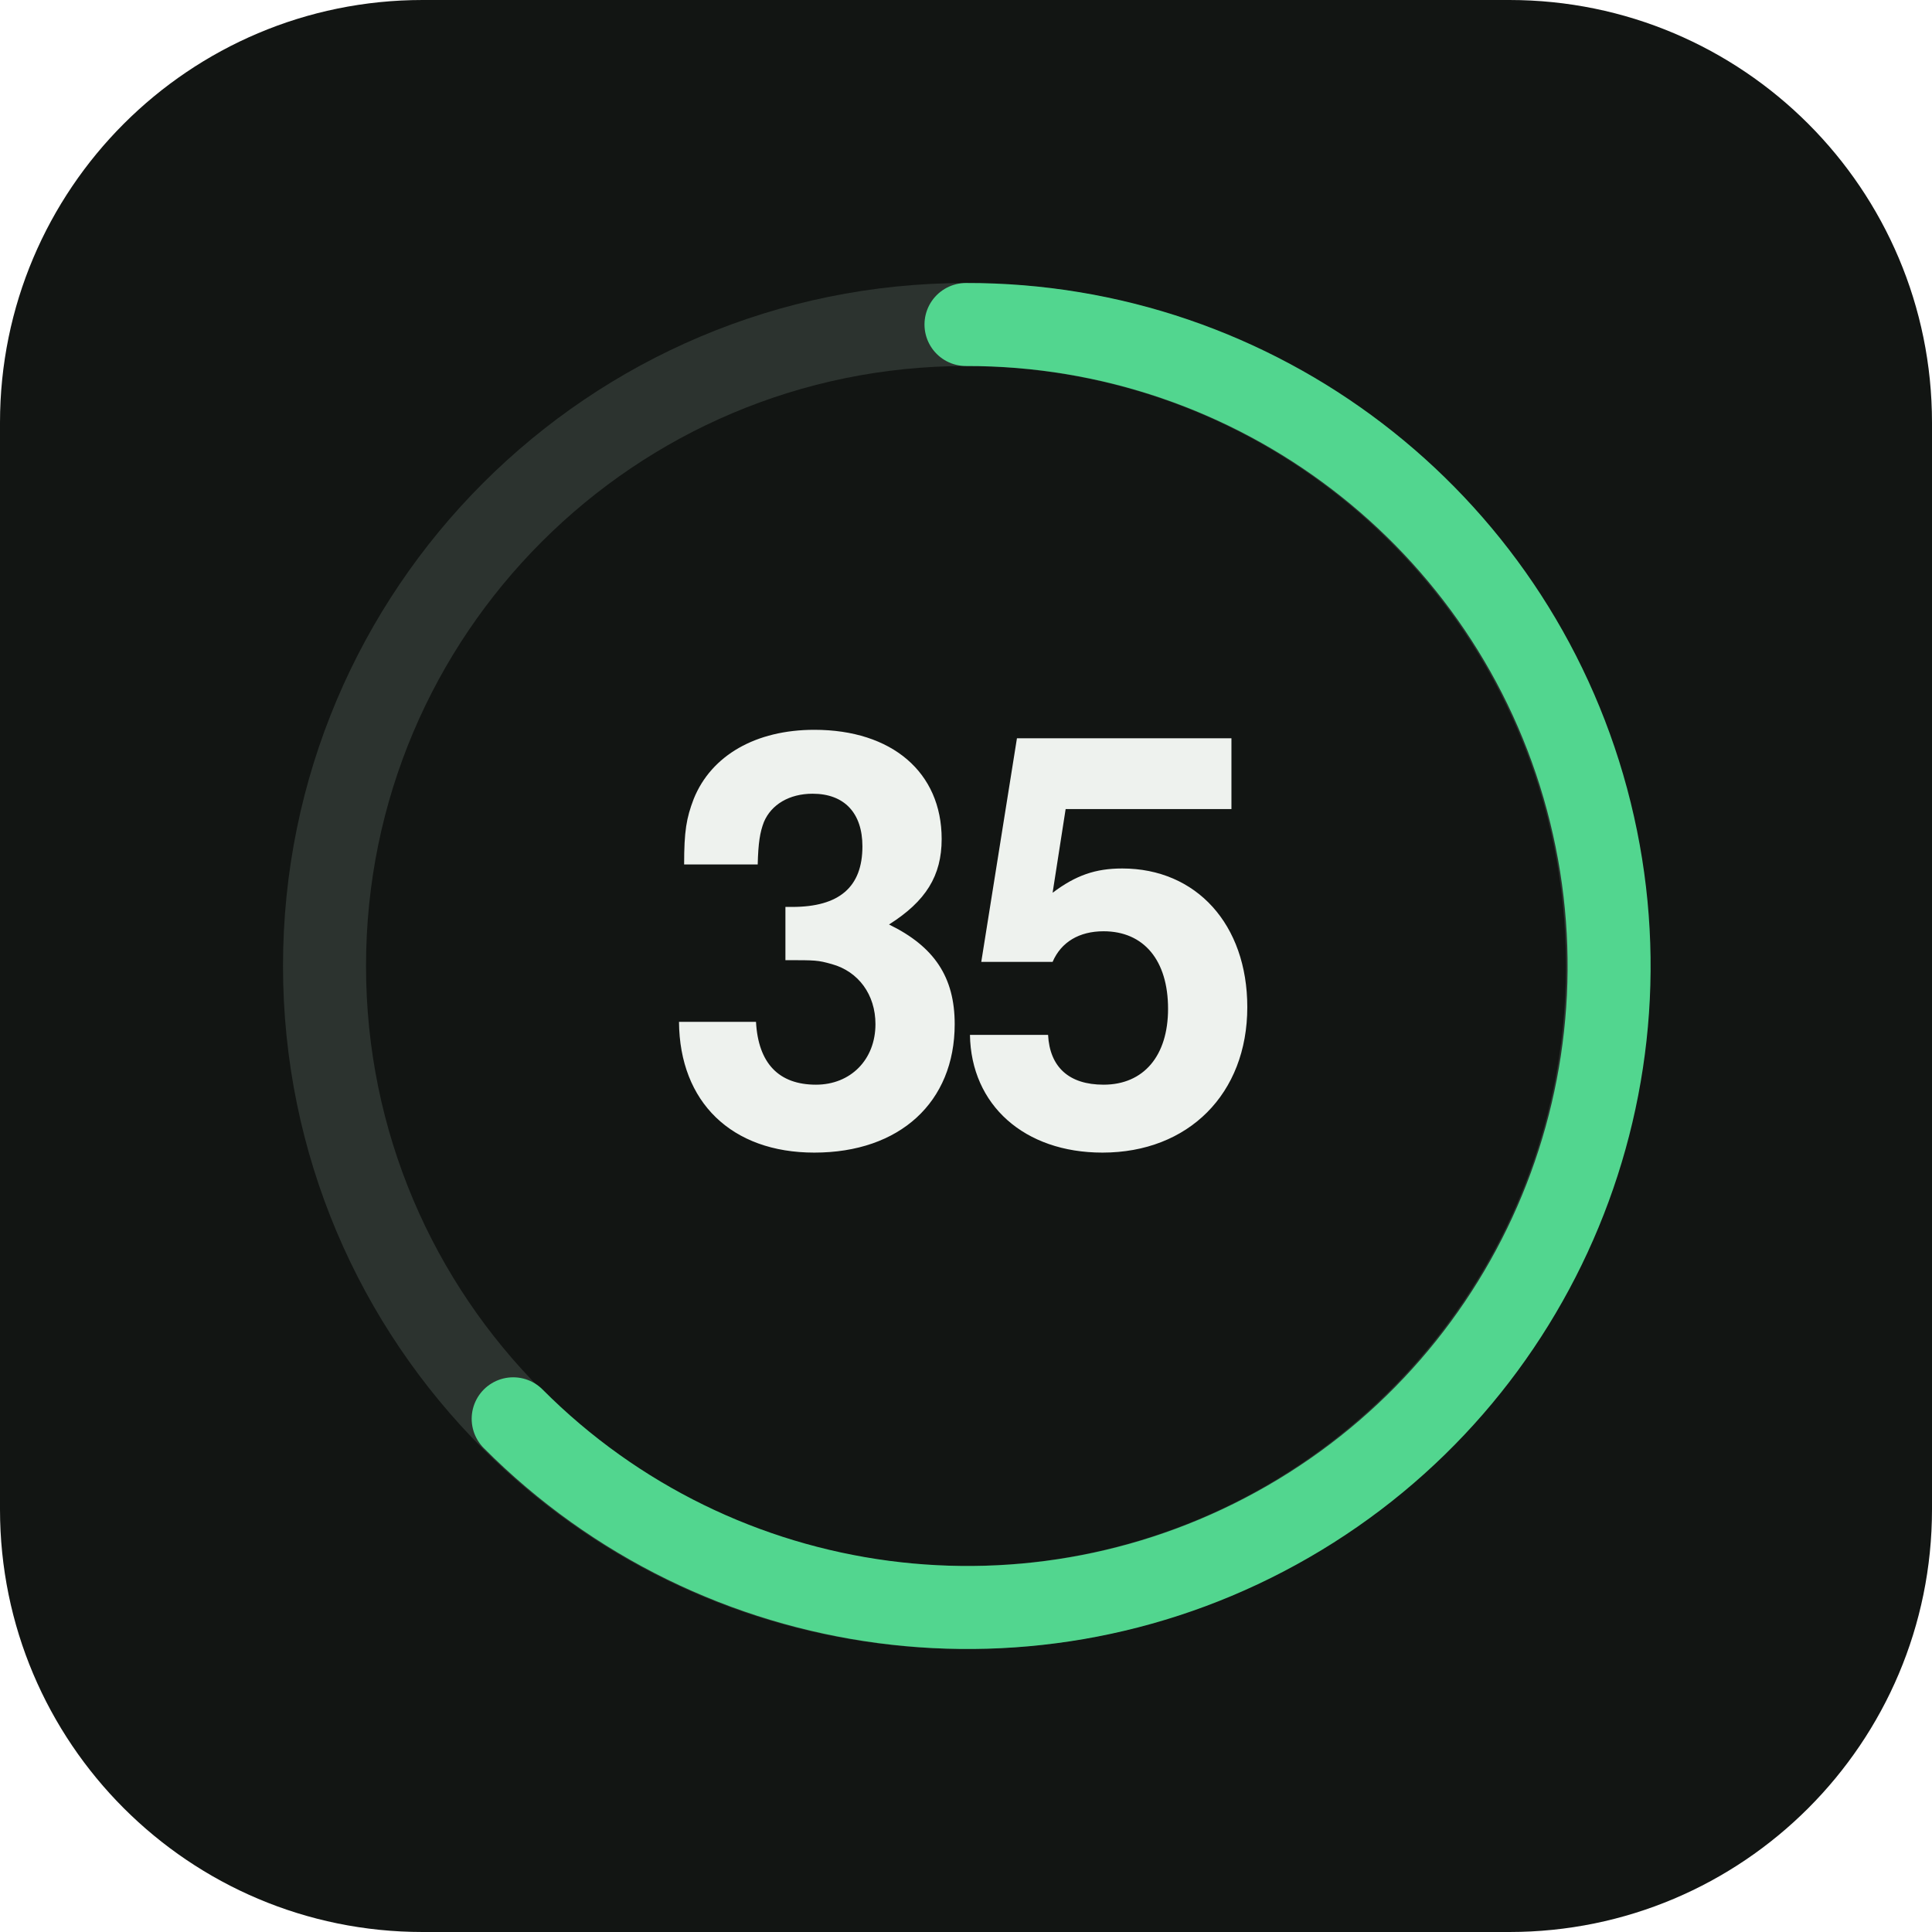
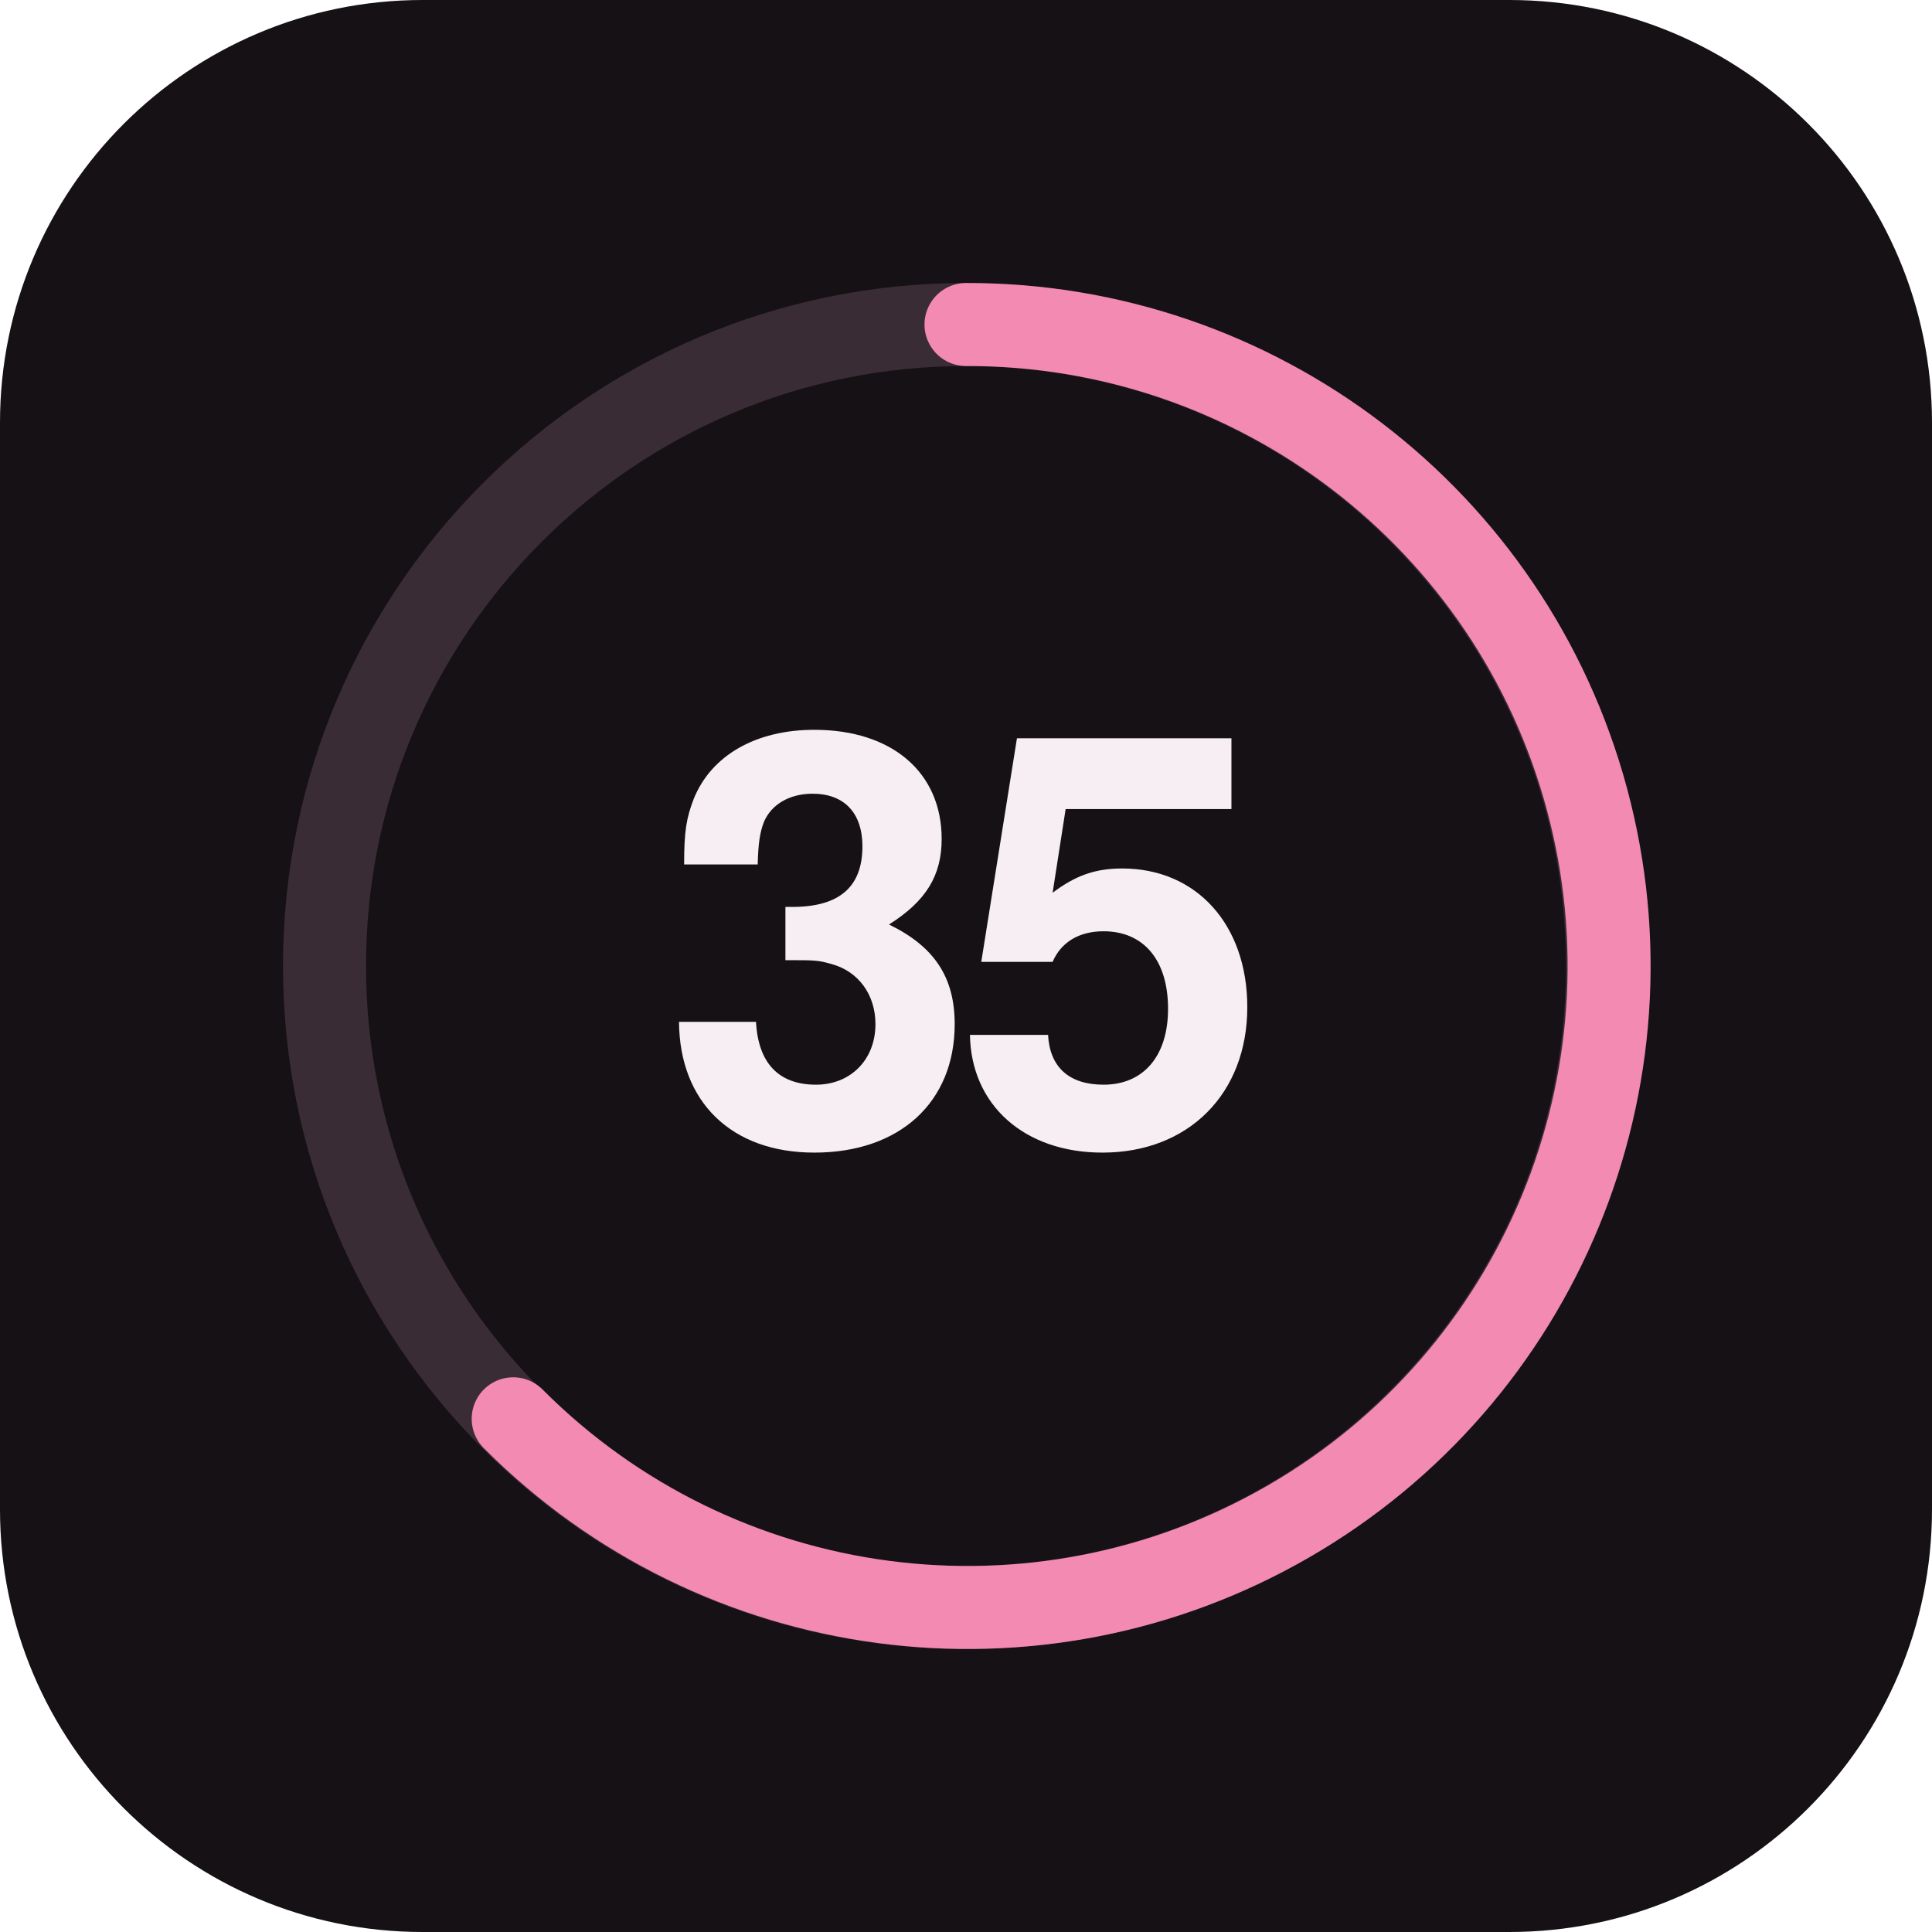
<svg xmlns="http://www.w3.org/2000/svg" viewBox="0 0 512 512">
-   <rect width="512" height="512" rx="112" fill="#121513" />
-   <circle cx="256" cy="256" r="170" fill="none" stroke="#2c332f" stroke-width="22" />
-   <path d="M256 86a170 170 0 1 1-120 290" fill="none" stroke="#52d68f" stroke-width="22" stroke-linecap="round" />
-   <text x="256" y="302" text-anchor="middle" font-family="Helvetica,Arial,sans-serif" font-weight="800" font-size="150" fill="#eef2ee" letter-spacing="-6">35</text>
+   <rect width="512" height="512" rx="112" fill="#161114" />
+   <circle cx="256" cy="256" r="170" fill="none" stroke="#3a2c34" stroke-width="22" />
+   <path d="M256 86a170 170 0 1 1-120 290" fill="none" stroke="#f28ab2" stroke-width="22" stroke-linecap="round" />
+   <text x="256" y="302" text-anchor="middle" font-family="Helvetica,Arial,sans-serif" font-weight="800" font-size="150" fill="#f6eef2" letter-spacing="-6">35</text>
</svg>
